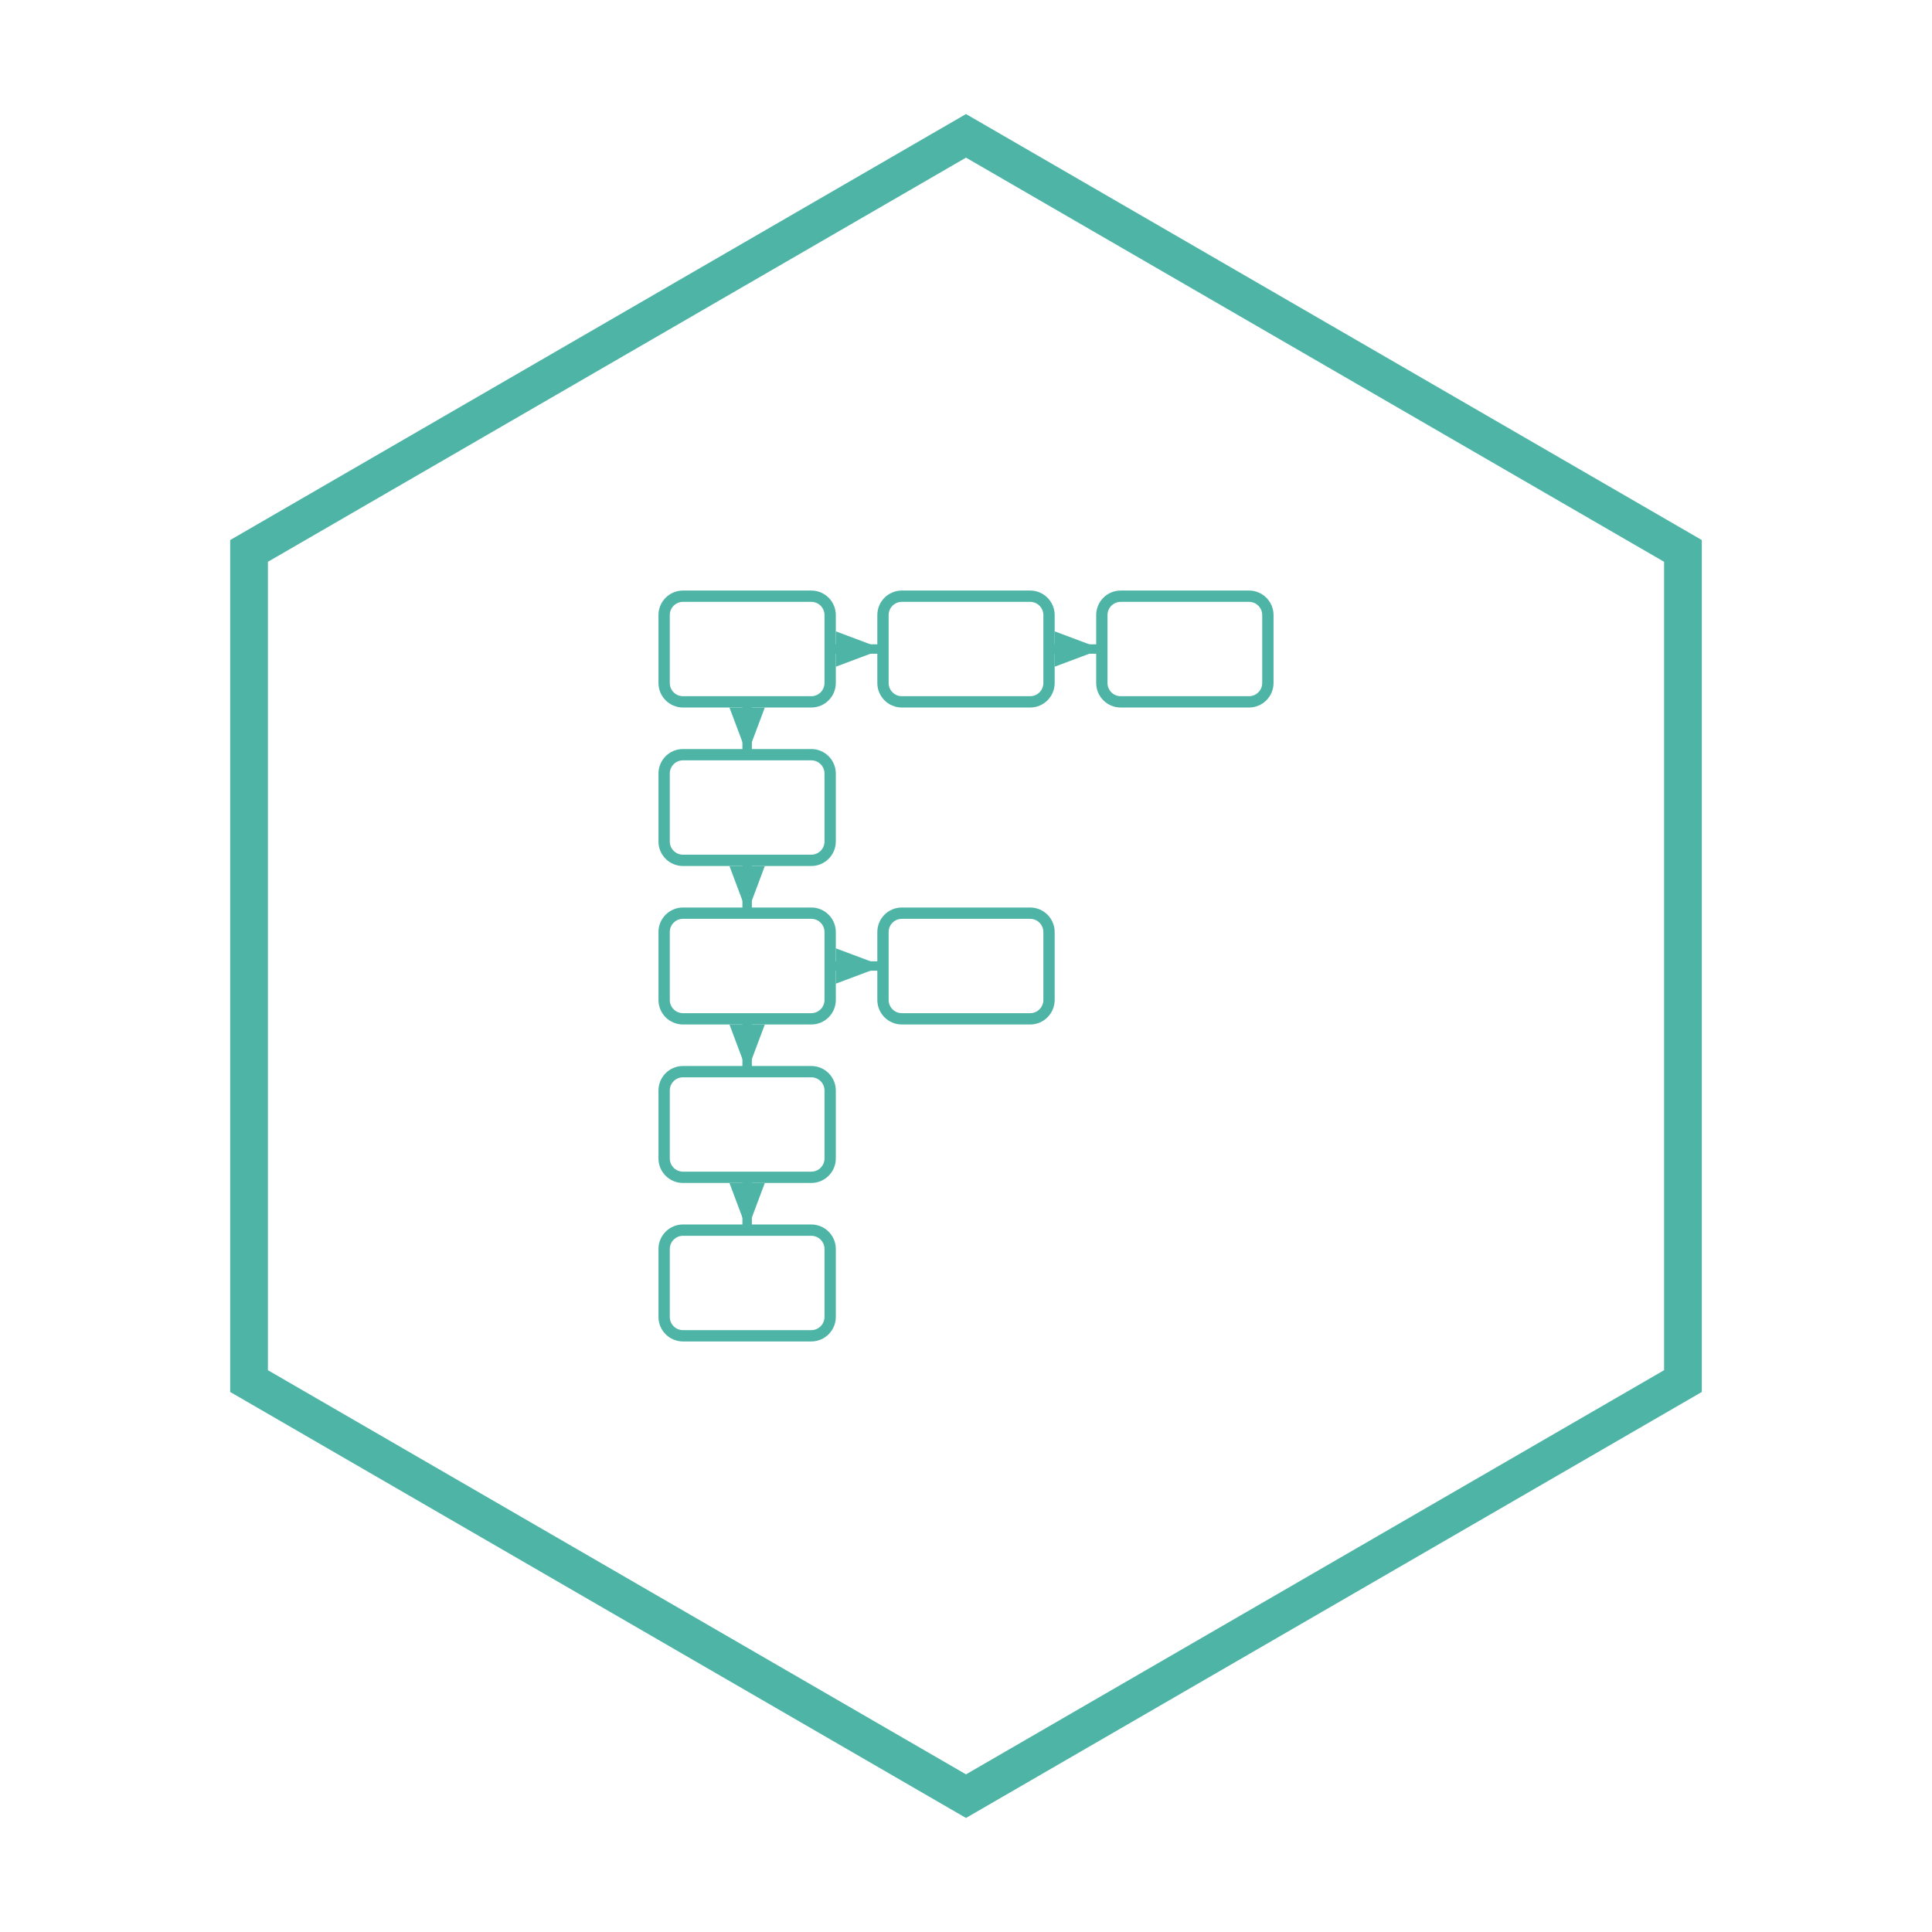
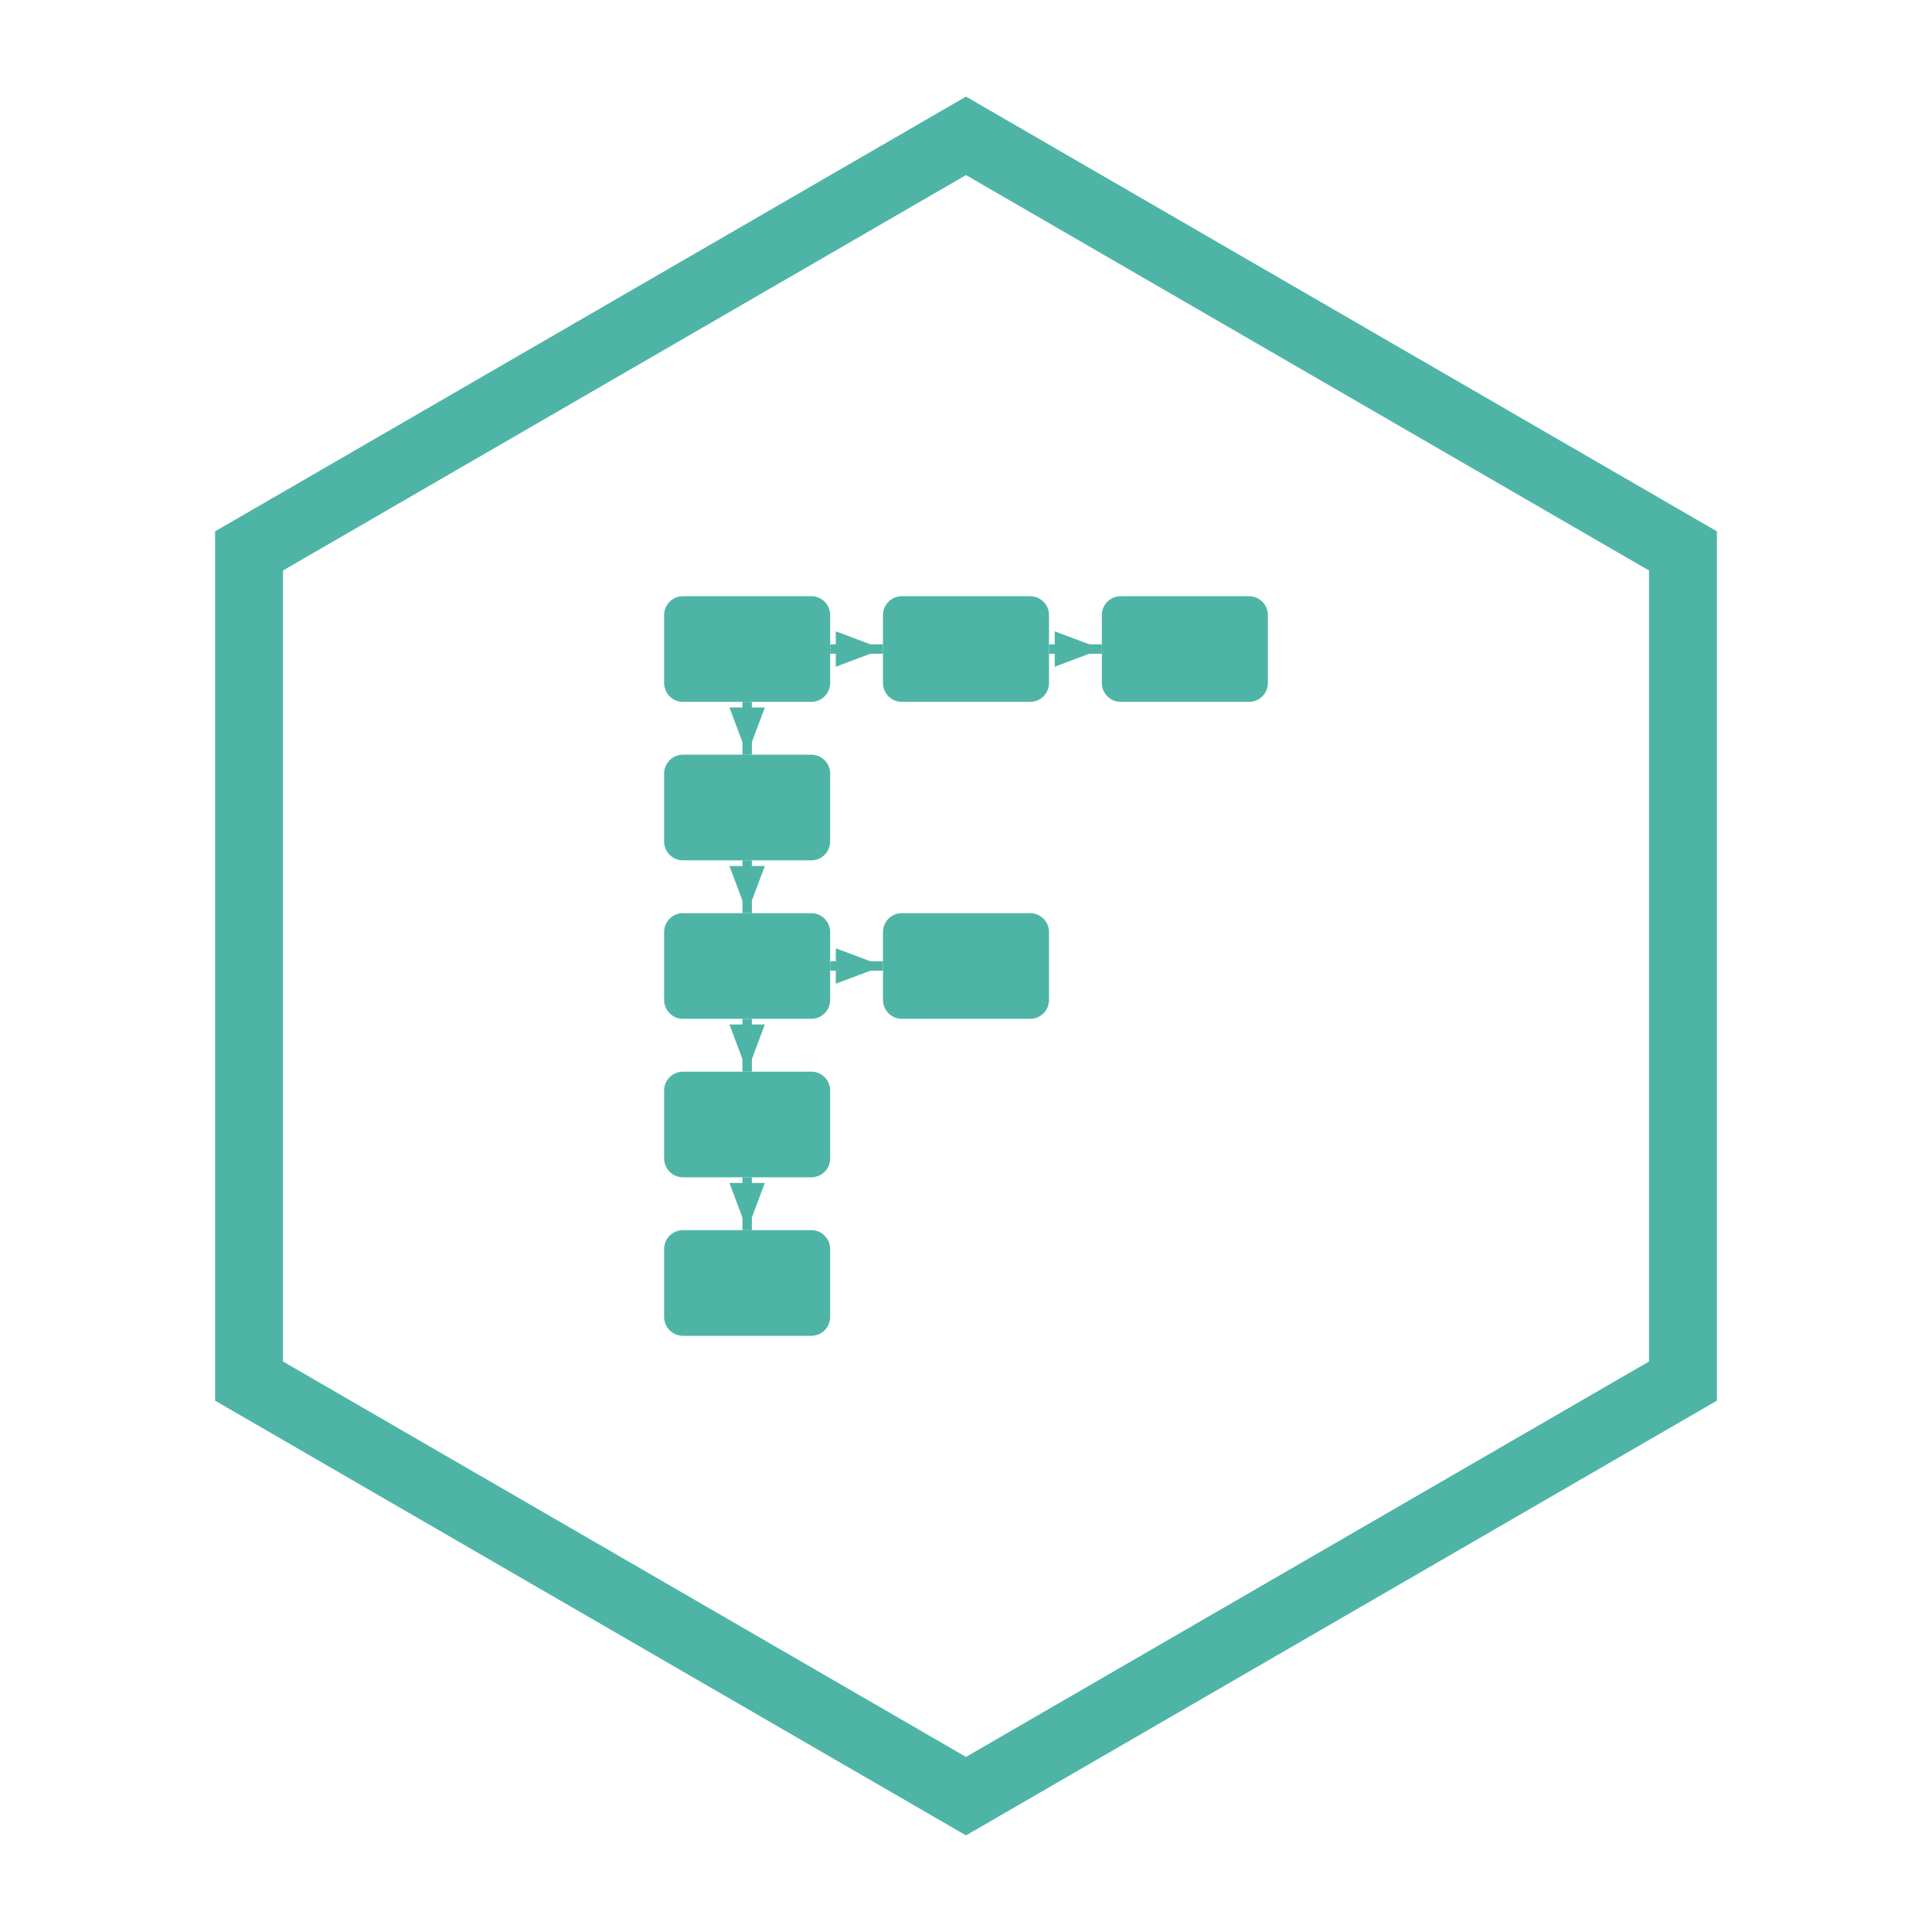
<svg xmlns="http://www.w3.org/2000/svg" viewBox="0 0 512 512">
  <defs>
    <marker id="arr" viewBox="0 0 8 6" refX="8" refY="3" markerWidth="5" markerHeight="4" orient="auto">
      <path d="M 0 0 L 8 3 L 0 6 Z" fill="#4EB5A6" />
    </marker>
  </defs>
-   <polygon points="256,36 446,146 446,366 256,476 66,366 66,146" fill="none" stroke="#4EB5A6" stroke-width="10" />
-   <rect x="176" y="158" width="44" height="28" rx="5" fill="none" stroke="#4EB5A6" stroke-width="3" />
-   <rect x="234" y="158" width="44" height="28" rx="5" fill="none" stroke="#4EB5A6" stroke-width="3" />
-   <rect x="292" y="158" width="44" height="28" rx="5" fill="none" stroke="#4EB5A6" stroke-width="3" />
-   <rect x="176" y="200" width="44" height="28" rx="5" fill="none" stroke="#4EB5A6" stroke-width="3" />
-   <rect x="176" y="242" width="44" height="28" rx="5" fill="none" stroke="#4EB5A6" stroke-width="3" />
-   <rect x="176" y="284" width="44" height="28" rx="5" fill="none" stroke="#4EB5A6" stroke-width="3" />
-   <rect x="176" y="326" width="44" height="28" rx="5" fill="none" stroke="#4EB5A6" stroke-width="3" />
-   <rect x="234" y="242" width="44" height="28" rx="5" fill="none" stroke="#4EB5A6" stroke-width="3" />
+   <polygon points="256,36 446,146 446,366 256,476 66,366 66,146" fill="none" stroke="#4EB5A6" stroke-width="18" />
+   <rect x="176" y="158" width="44" height="28" rx="5" fill="#4EB5A6" stroke="none" />
+   <rect x="234" y="158" width="44" height="28" rx="5" fill="#4EB5A6" stroke="none" />
+   <rect x="292" y="158" width="44" height="28" rx="5" fill="#4EB5A6" stroke="none" />
+   <rect x="176" y="200" width="44" height="28" rx="5" fill="#4EB5A6" stroke="none" />
+   <rect x="176" y="242" width="44" height="28" rx="5" fill="#4EB5A6" stroke="none" />
+   <rect x="176" y="284" width="44" height="28" rx="5" fill="#4EB5A6" stroke="none" />
+   <rect x="176" y="326" width="44" height="28" rx="5" fill="#4EB5A6" stroke="none" />
+   <rect x="234" y="242" width="44" height="28" rx="5" fill="#4EB5A6" stroke="none" />
  <line x1="220" y1="172" x2="234" y2="172" stroke="#4EB5A6" stroke-width="2.5" marker-end="url(#arr)" />
  <line x1="278" y1="172" x2="292" y2="172" stroke="#4EB5A6" stroke-width="2.5" marker-end="url(#arr)" />
  <line x1="220" y1="256" x2="234" y2="256" stroke="#4EB5A6" stroke-width="2.5" marker-end="url(#arr)" />
  <line x1="198" y1="186" x2="198" y2="200" stroke="#4EB5A6" stroke-width="2.5" marker-end="url(#arr)" />
  <line x1="198" y1="228" x2="198" y2="242" stroke="#4EB5A6" stroke-width="2.5" marker-end="url(#arr)" />
  <line x1="198" y1="270" x2="198" y2="284" stroke="#4EB5A6" stroke-width="2.5" marker-end="url(#arr)" />
  <line x1="198" y1="312" x2="198" y2="326" stroke="#4EB5A6" stroke-width="2.5" marker-end="url(#arr)" />
</svg>
